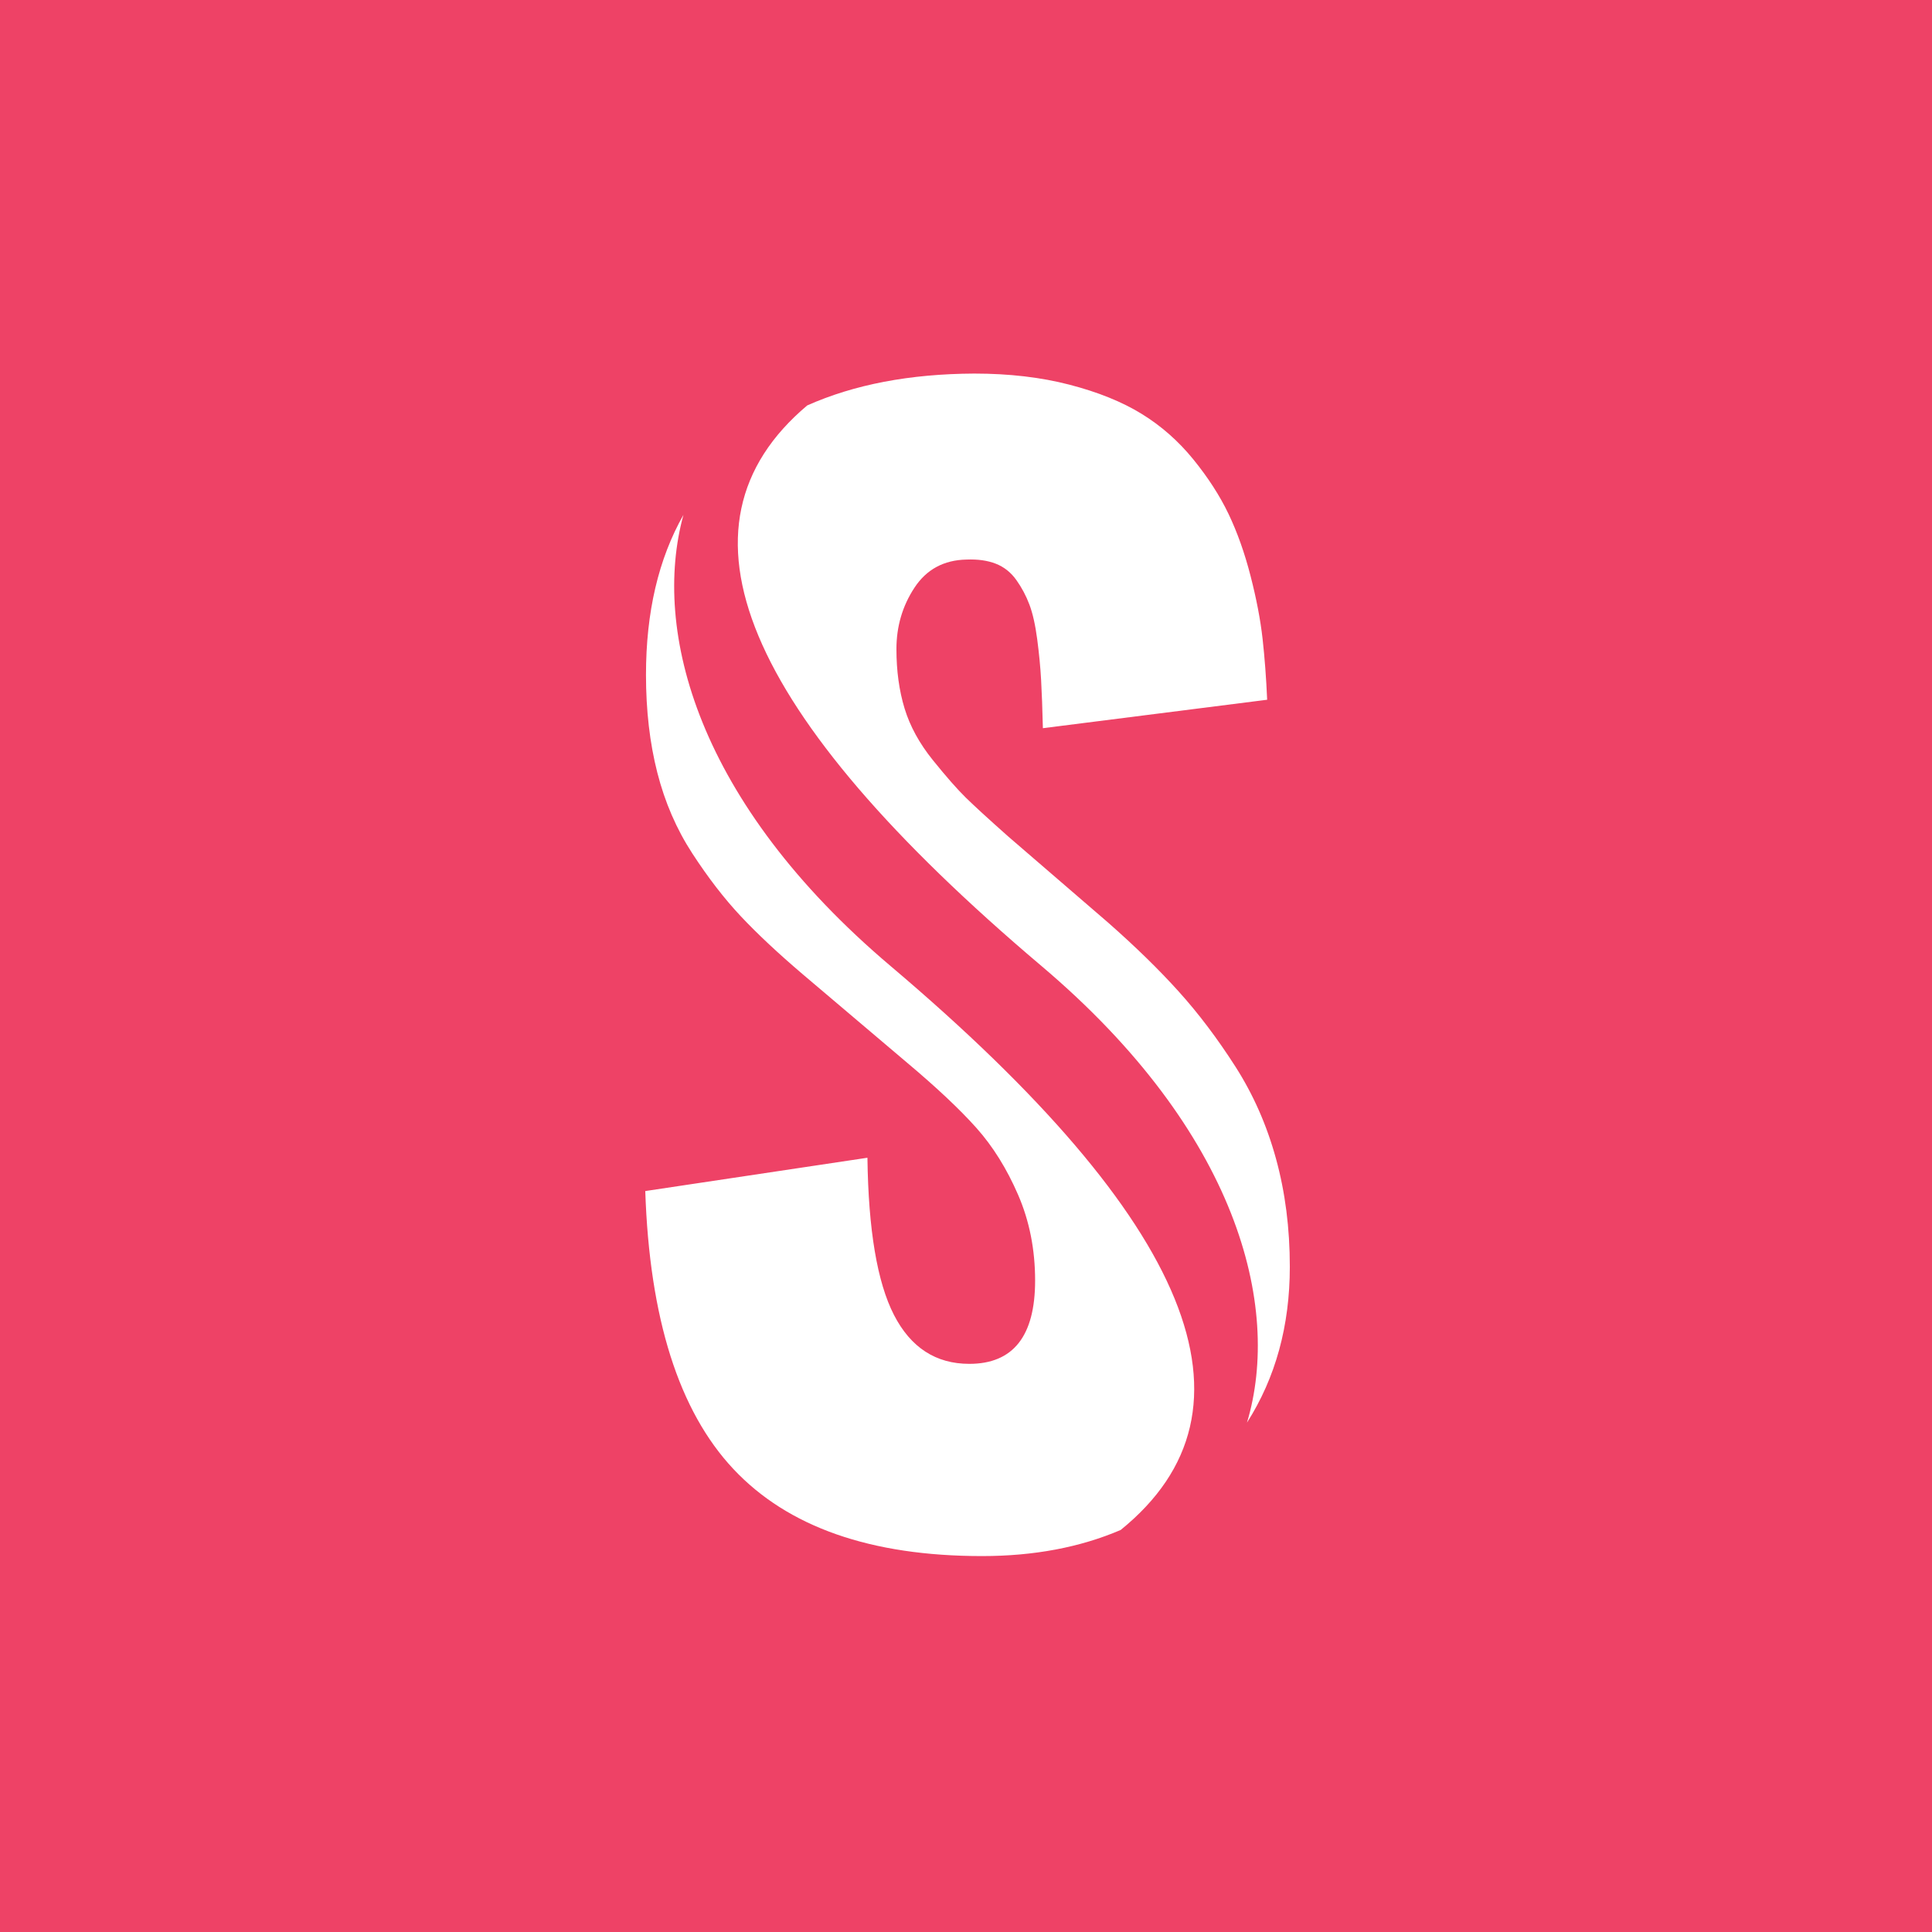
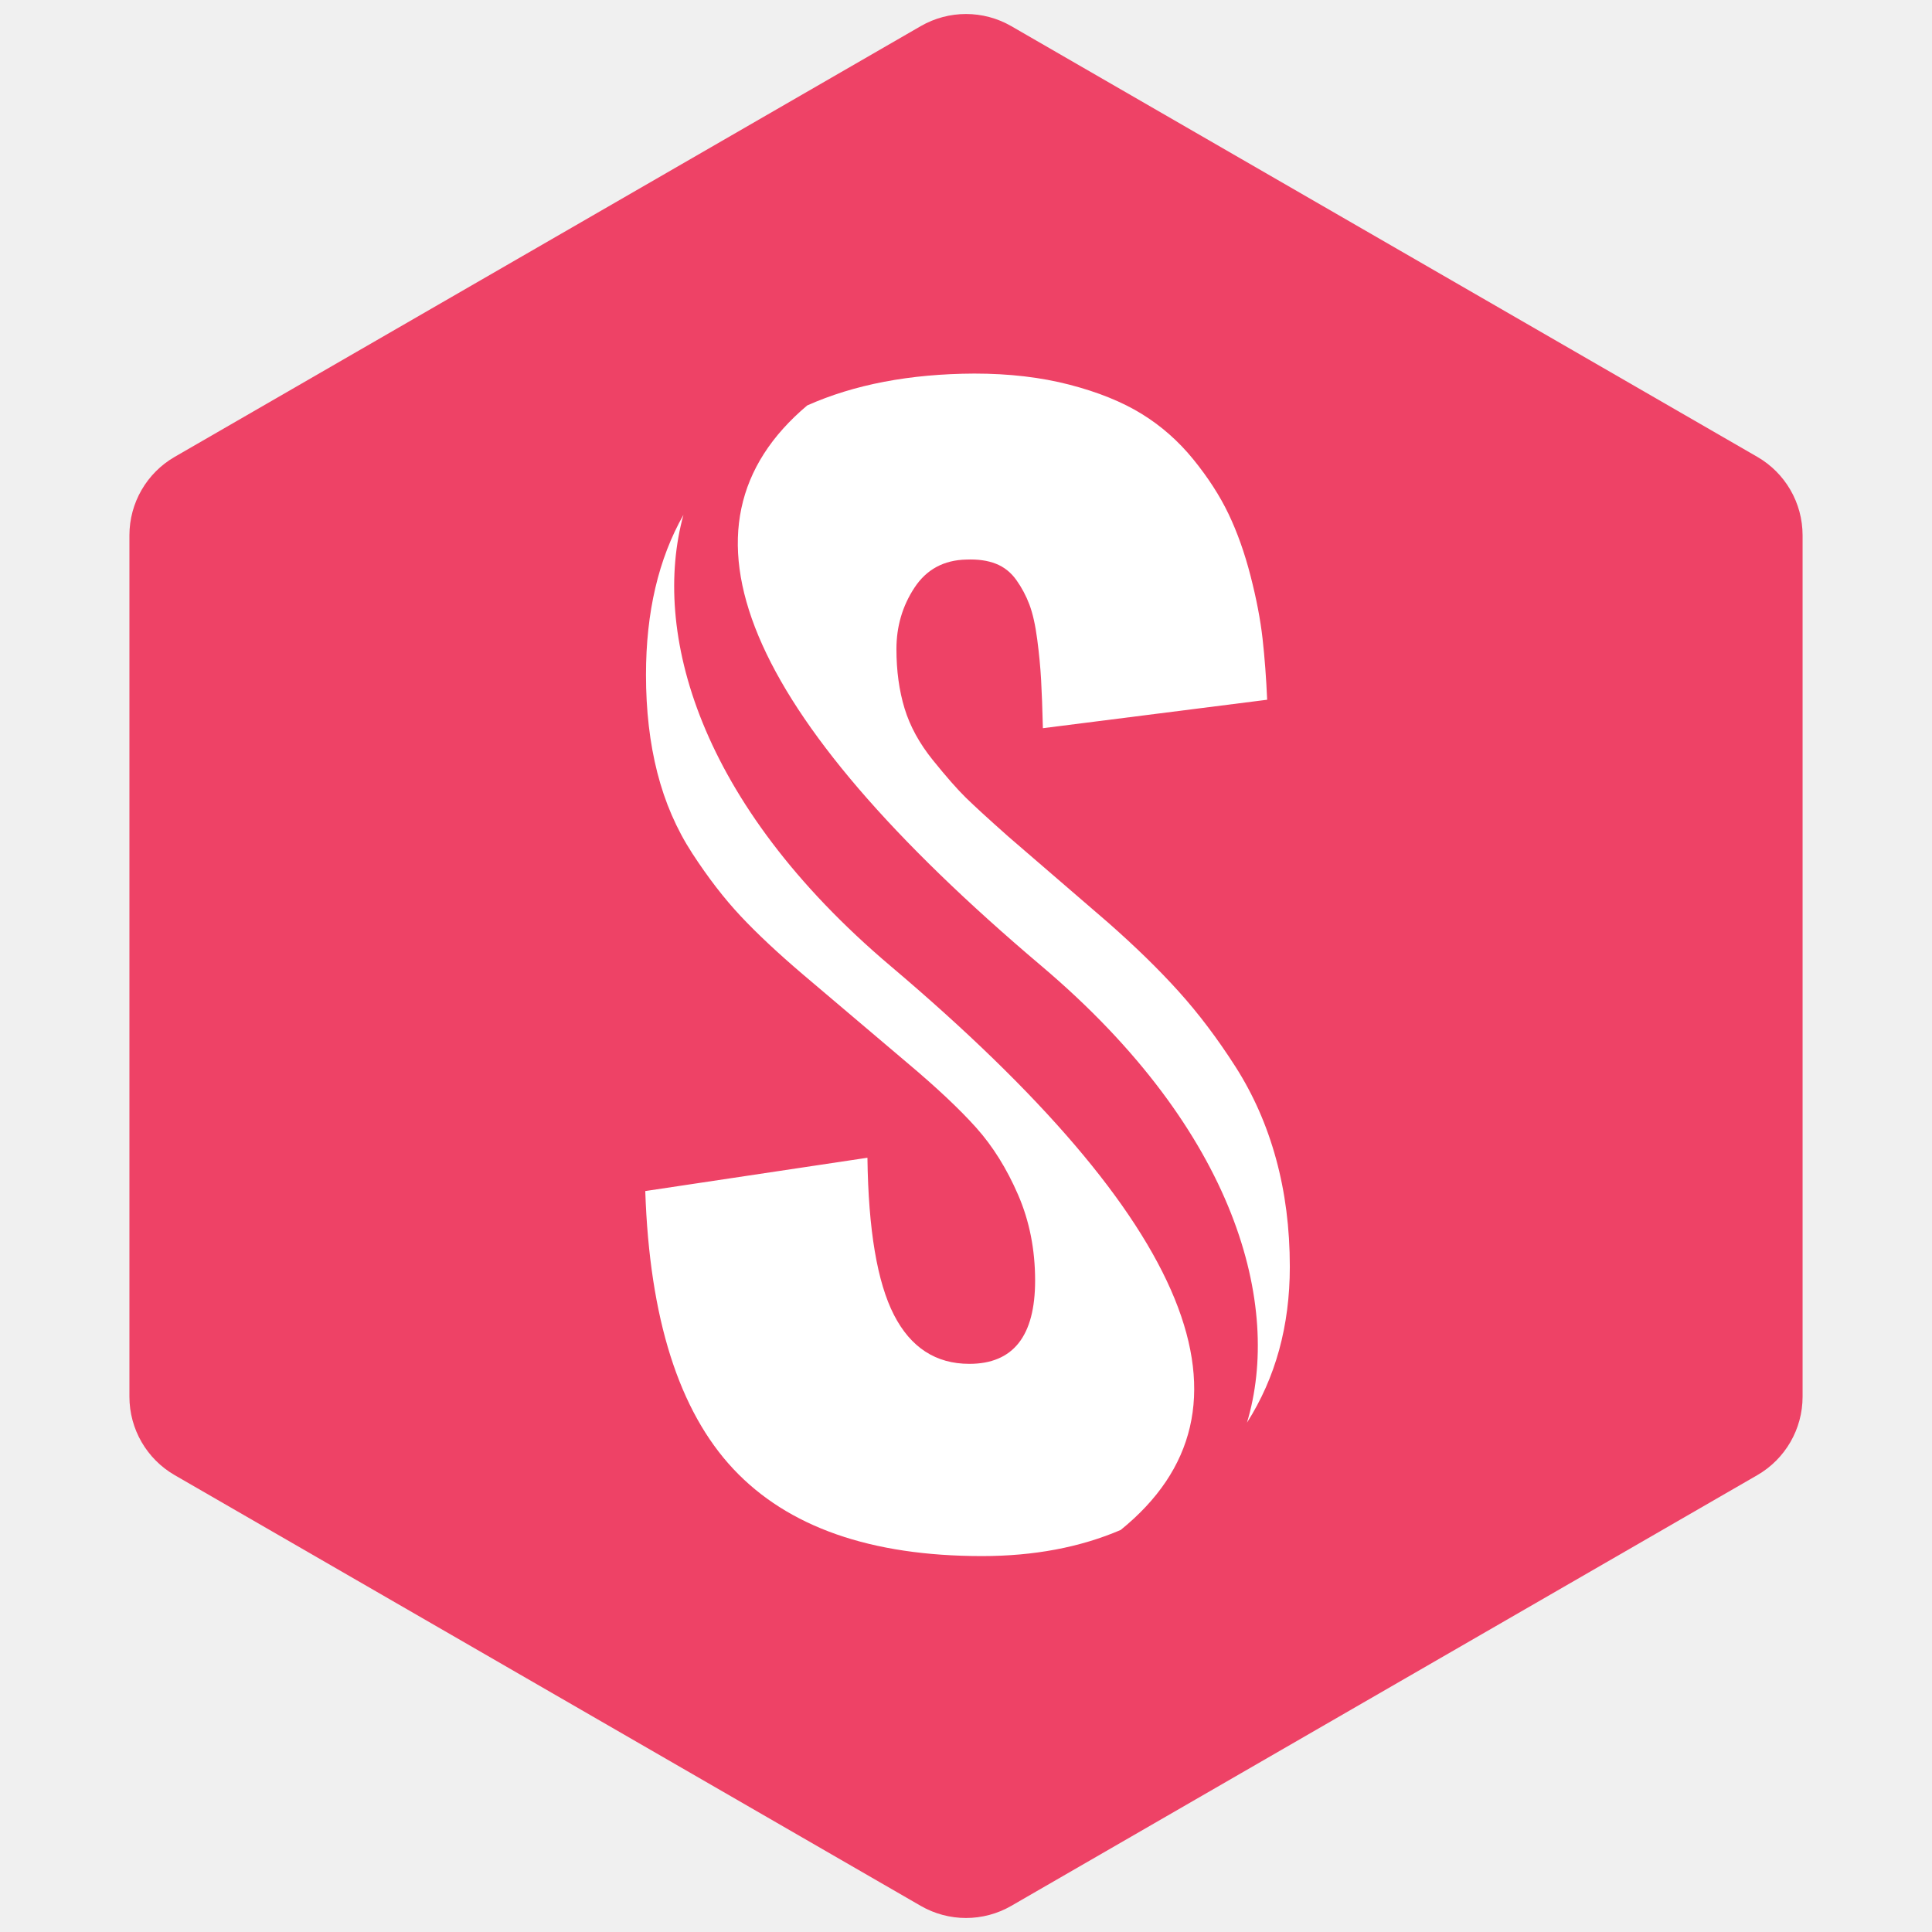
- <svg xmlns="http://www.w3.org/2000/svg" width="512" height="512" viewBox="0 0 512 512">
-   <g fill-rule="nonzero" fill="none">
-     <path fill="#ee4266" d="M0 0h512v512H0" />
-     <path d="M181.12 136.436C172.676 167.228 184.817 212.69 236 256c80.053 67.737 100.382 117.557 60.987 149.46-10.757 4.61-23.003 6.917-36.736 6.917-29.5 0-51.47-7.693-65.904-23.08-14.44-15.387-22.22-39.94-23.345-73.655l58.876-8.828c.25 19.127 2.594 33.012 7.03 41.655 4.44 8.643 11.095 12.965 19.97 12.965 11.625 0 17.438-7.356 17.438-22.07 0-8.214-1.5-15.785-4.5-22.712s-6.688-12.843-11.063-17.747c-4.374-4.904-10.5-10.667-18.374-17.287l-27.563-23.357c-6.625-5.64-12.124-10.79-16.5-15.448-4.375-4.66-8.656-10.207-12.843-16.644-4.19-6.435-7.28-13.577-9.28-21.424-2.003-7.847-3-16.49-3-25.93 0-16.59 3.31-30.716 9.93-42.38zm32.794-28.988c12.465-5.555 27.222-8.37 44.275-8.448 9.25 0 17.653.98 25.215 2.943 7.564 1.96 13.94 4.536 19.126 7.724 5.19 3.187 9.75 7.203 13.69 12.046 3.936 4.843 7.06 9.685 9.374 14.528 2.31 4.846 4.25 10.3 5.81 16.37 1.564 6.07 2.626 11.618 3.19 16.645.56 5.027.967 10.42 1.217 16.184l-59.436 7.54c-.125-5.15-.28-9.41-.47-12.783-.186-3.37-.53-6.957-1.03-10.758-.5-3.8-1.187-6.867-2.063-9.197-.874-2.328-2.03-4.504-3.467-6.527-1.44-2.023-3.25-3.464-5.44-4.322-2.186-.857-4.78-1.225-7.78-1.103-6 .124-10.594 2.607-13.78 7.45-3.19 4.843-4.782 10.268-4.782 16.275 0 5.764.72 11.005 2.157 15.726 1.437 4.72 3.937 9.288 7.5 13.7 3.562 4.416 6.468 7.726 8.72 9.933 2.25 2.207 5.998 5.64 11.248 10.3l26.44 22.796c7.25 6.376 13.5 12.475 18.75 18.3 5.25 5.823 10.25 12.444 15 19.86 4.75 7.42 8.344 15.57 10.78 24.46 2.44 8.89 3.658 18.42 3.658 28.6 0 15.675-3.784 29.45-11.352 41.32 9.235-30.805-2.473-77.02-54.46-121.01-79.3-67.097-99.994-116.615-62.087-148.55v-.002z" fill="#FFF" />
-   </g>
+ <svg xmlns="http://www.w3.org/2000/svg" viewBox="0 0 512 512" fill="none">
+   <path d="M244 6.928a24 24 0 0 1 24 0l197.703 114.144a24 24 0 0 1 12 20.784v228.288a24 24 0 0 1-12 20.784L268 505.072a24 24 0 0 1-24 0L46.298 390.928a24 24 0 0 1-12-20.784V141.856a24 24 0 0 1 12-20.784L244 6.928Z" fill="#EE4266" />
+   <path d="M181.12 136.436C172.676 167.228 184.817 212.69 236 256c80.053 67.737 100.382 117.557 60.987 149.46-10.757 4.61-23.003 6.917-36.736 6.917-29.5 0-51.47-7.693-65.904-23.08-14.44-15.387-22.22-39.94-23.345-73.655l58.876-8.828c.25 19.127 2.594 33.012 7.03 41.655 4.44 8.643 11.095 12.965 19.97 12.965 11.625 0 17.438-7.356 17.438-22.07 0-8.214-1.5-15.785-4.5-22.712s-6.688-12.843-11.063-17.747c-4.374-4.904-10.5-10.667-18.374-17.287l-27.563-23.357c-6.625-5.64-12.124-10.79-16.5-15.448-4.375-4.66-8.656-10.207-12.843-16.644-4.19-6.435-7.28-13.577-9.28-21.424-2.003-7.847-3-16.49-3-25.93 0-16.59 3.31-30.716 9.93-42.38l-.003.001Zm32.794-28.988c12.465-5.555 27.222-8.37 44.275-8.448 9.25 0 17.653.98 25.215 2.943 7.564 1.96 13.94 4.536 19.126 7.724 5.19 3.187 9.75 7.203 13.69 12.046 3.936 4.843 7.06 9.685 9.374 14.528 2.31 4.846 4.25 10.3 5.81 16.37 1.564 6.07 2.626 11.618 3.19 16.645.56 5.027.967 10.42 1.217 16.184l-59.436 7.54c-.125-5.15-.28-9.41-.47-12.783-.186-3.37-.53-6.957-1.03-10.758-.5-3.8-1.187-6.867-2.063-9.197a28.556 28.556 0 0 0-3.467-6.527c-1.44-2.023-3.25-3.464-5.44-4.322-2.186-.857-4.78-1.225-7.78-1.103-6 .124-10.594 2.607-13.78 7.45-3.19 4.843-4.782 10.268-4.782 16.275 0 5.764.72 11.005 2.157 15.726 1.437 4.72 3.937 9.288 7.5 13.7 3.562 4.416 6.468 7.726 8.72 9.933 2.25 2.207 5.998 5.64 11.248 10.3l26.44 22.796c7.25 6.376 13.5 12.475 18.75 18.3 5.25 5.823 10.25 12.444 15 19.86 4.75 7.42 8.344 15.57 10.78 24.46 2.44 8.89 3.658 18.42 3.658 28.6 0 15.675-3.784 29.45-11.352 41.32 9.235-30.805-2.473-77.02-54.46-121.01-79.3-67.097-99.994-116.615-62.087-148.55v-.002h-.003Z" fill="#fff" />
</svg>
